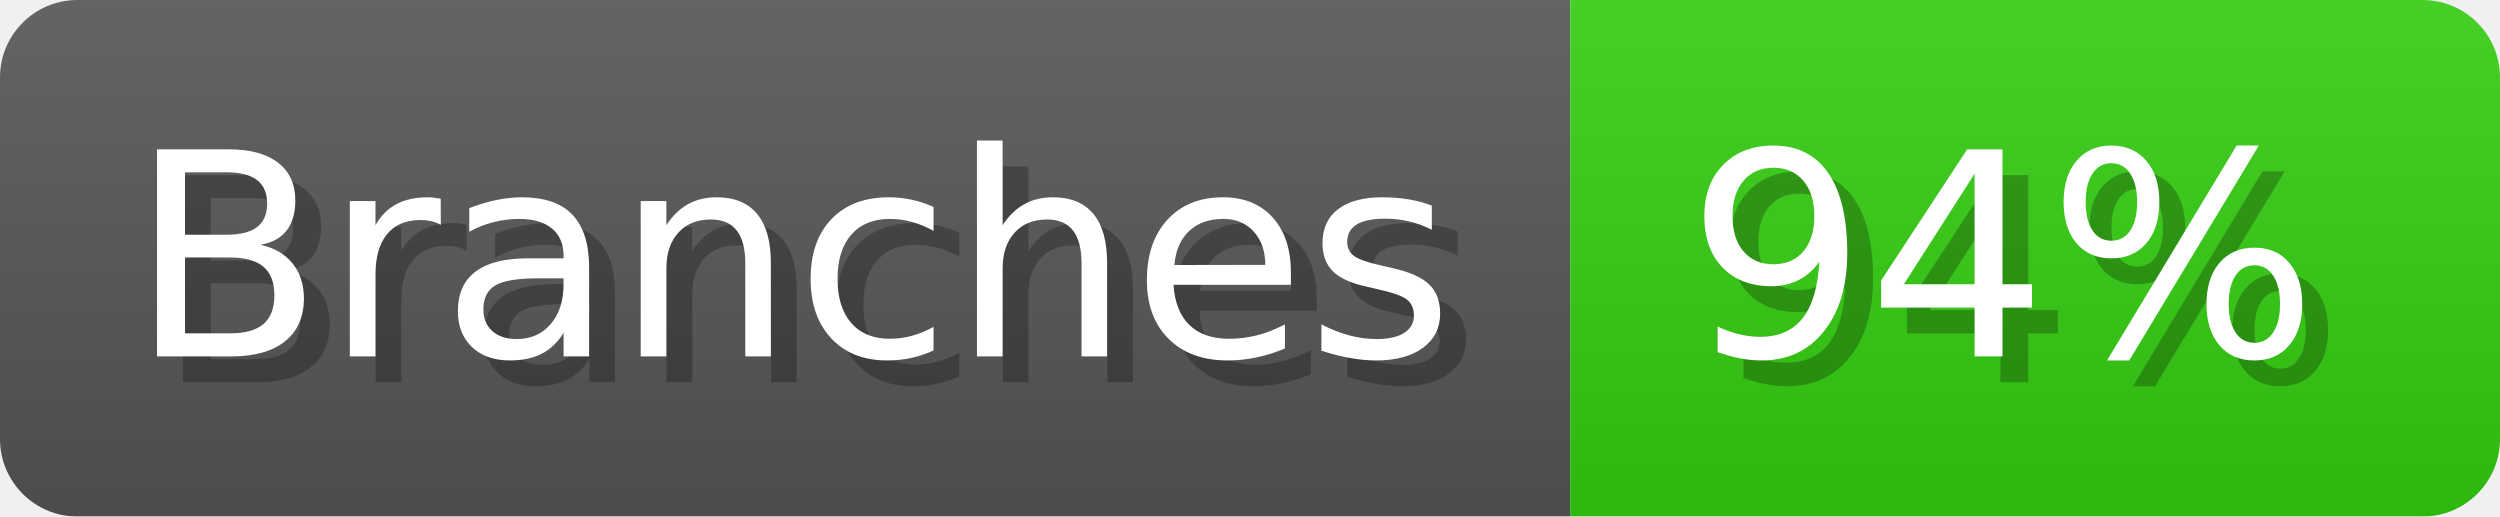
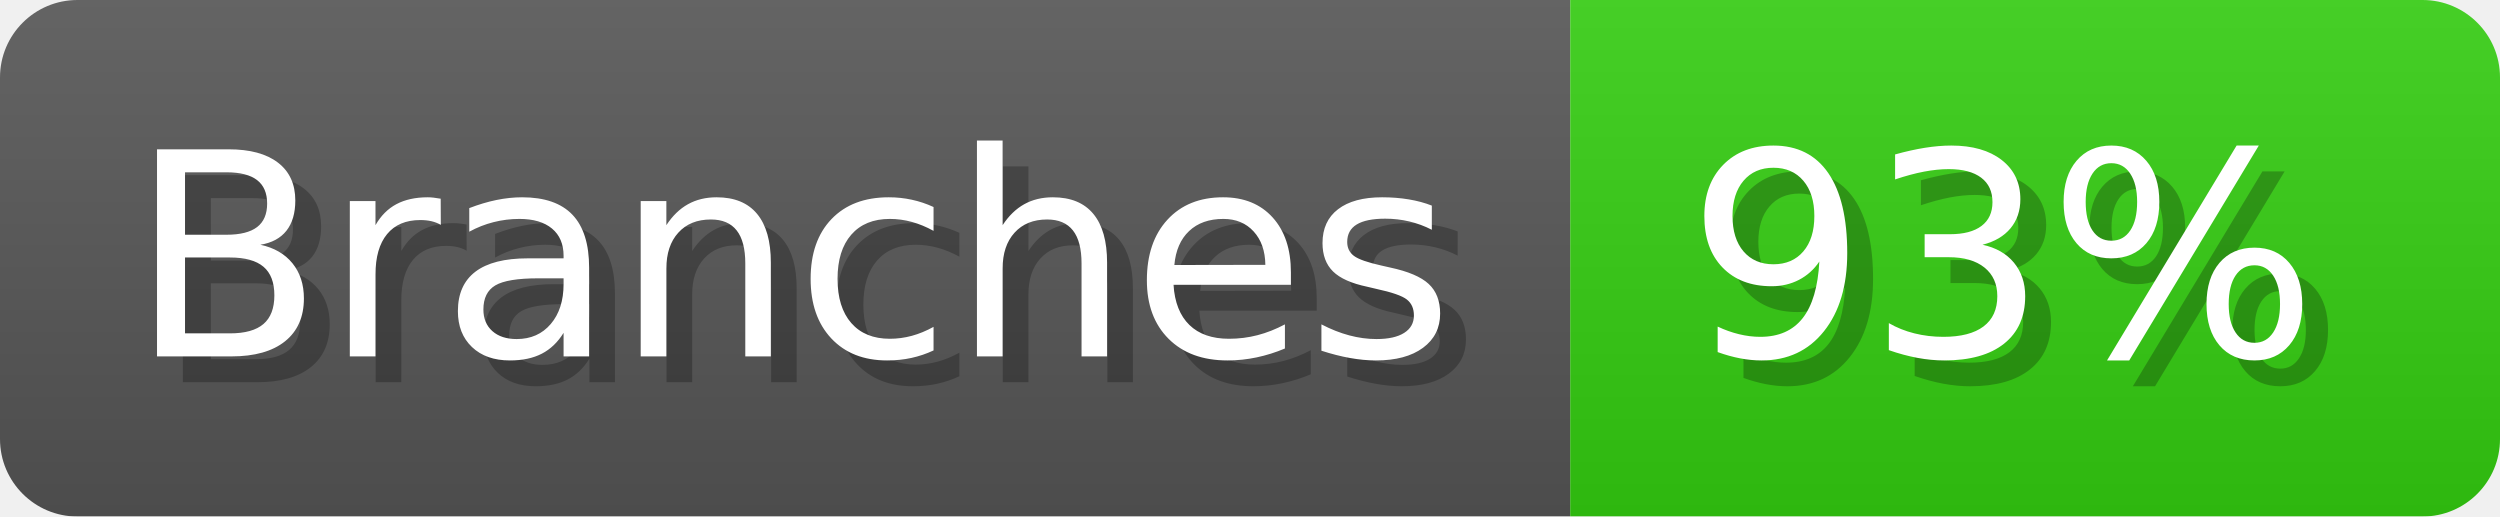
- <svg xmlns="http://www.w3.org/2000/svg" width="96.8" height="20" viewBox="0 0 968 200" role="img" aria-label="Branches: 94%">
+ <svg xmlns="http://www.w3.org/2000/svg" width="96.8" height="20" viewBox="0 0 968 200" role="img" aria-label="Branches: 93%">
  <linearGradient id="a" x2="0" y2="100%">
    <stop offset="0" stop-opacity=".1" stop-color="#EEE" />
    <stop offset="1" stop-opacity=".1" />
  </linearGradient>
  <mask id="m">
    <rect width="968" height="200" rx="30" fill="#FFF" />
  </mask>
  <g mask="url(#m)">
    <rect width="608" height="200" fill="#555" />
    <rect width="360" height="200" fill="#3C1" x="608" />
    <rect width="968" height="200" fill="url(#a)" />
  </g>
  <g aria-hidden="true" fill="#fff" text-anchor="start" font-family="Verdana,DejaVu Sans,sans-serif" font-size="110">
    <text x="60" y="148" textLength="508" fill="#000" opacity="0.25">Branches</text>
    <text x="50" y="138" textLength="508">Branches</text>
-     <text x="663" y="148" textLength="260" fill="#000" opacity="0.25">94%</text>
-     <text x="653" y="138" textLength="260">94%</text>
+     <text x="663" y="148" textLength="260" fill="#000" opacity="0.25">93%</text>
+     <text x="653" y="138" textLength="260">93%</text>
  </g>
</svg>
